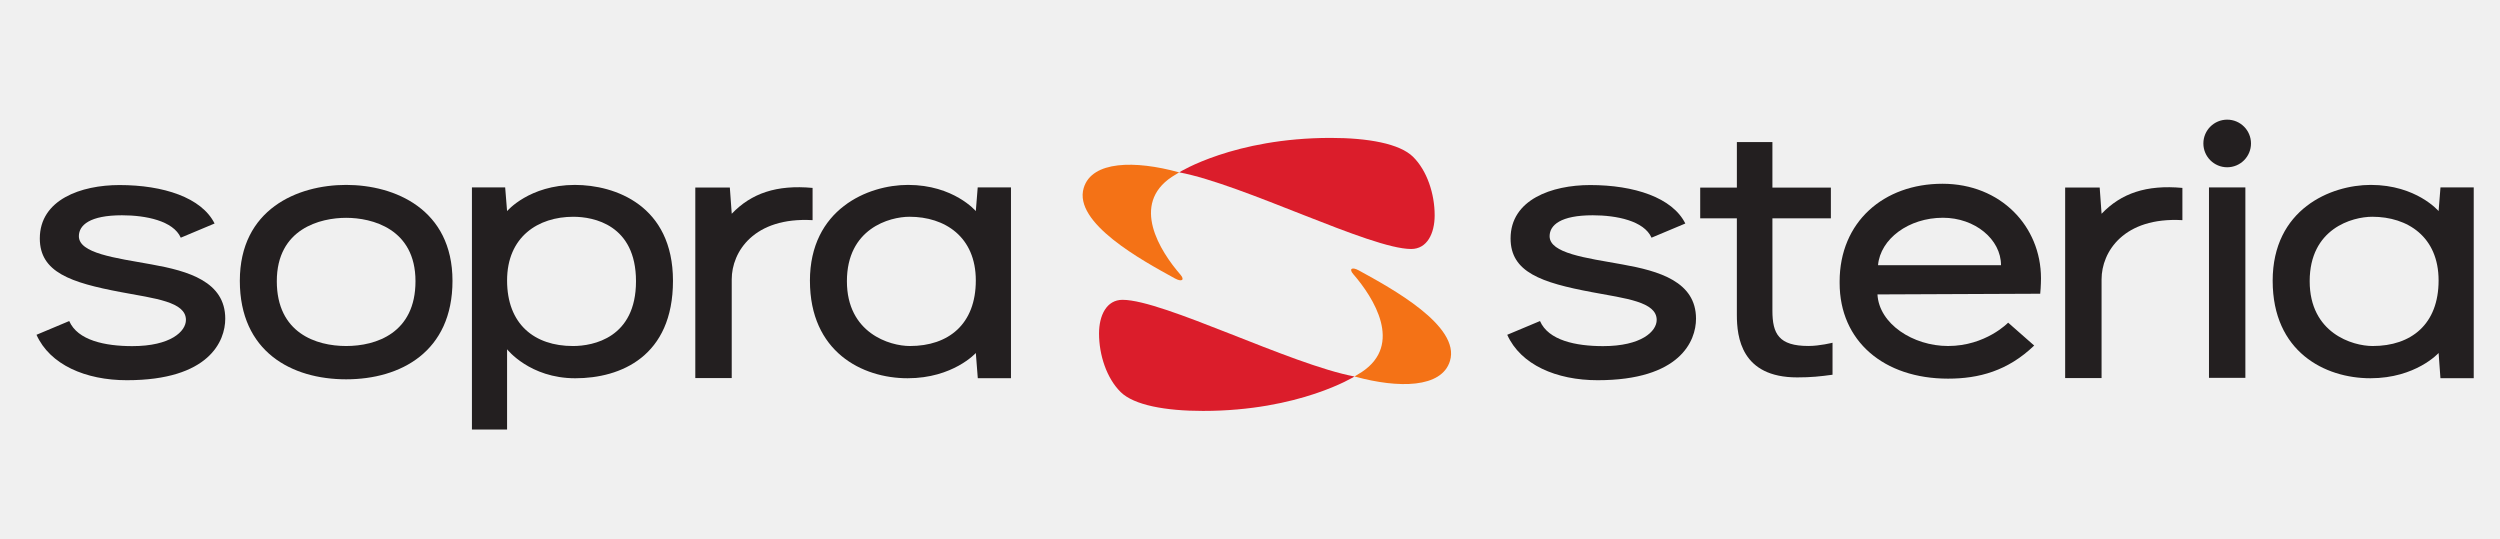
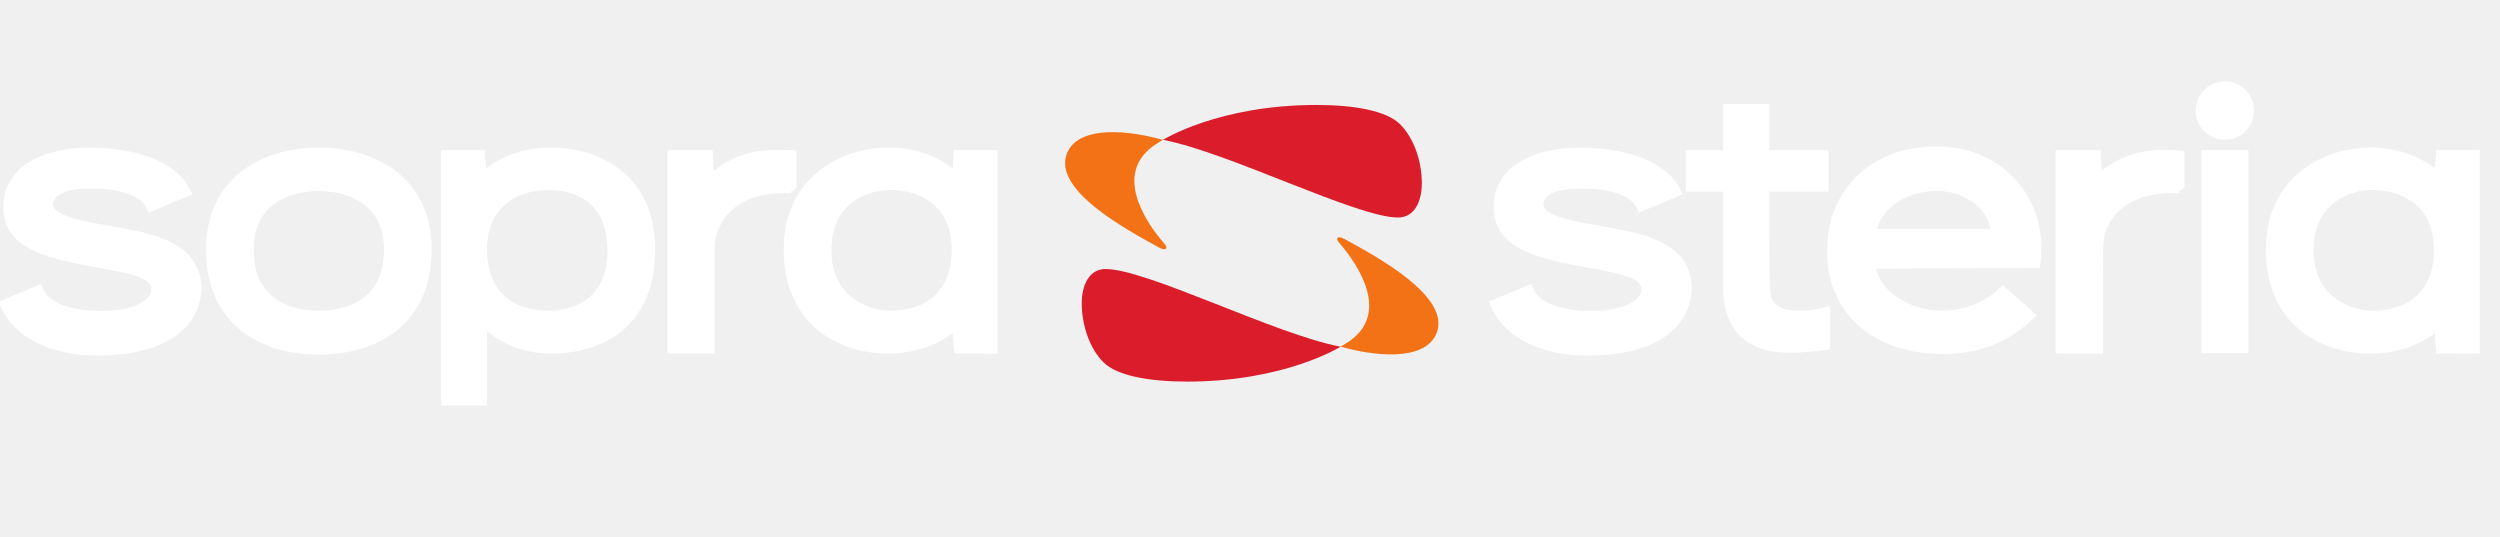
- <svg xmlns="http://www.w3.org/2000/svg" width="246" height="53" id="svg3359" version="1.1">
+ <svg xmlns="http://www.w3.org/2000/svg" width="246.833" height="53" id="svg3359" version="1.1">
  <defs id="defs3361" />
-   <g id="layer1" transform="translate(0,-999.3622)">
-     <path id="path3144" style="fill:#f47216;fill-opacity:1;fill-rule:nonzero;stroke:none;display:inline" d="m 134,1035.966 c -0.198,0.131 -0.438,0.281 -0.657,0.406 l -0.066,0.039 0.066,0.01 c 4.282,1.175 8.52,1.131 9.334,-1.541 1.053,-3.449 -5.757,-7.148 -8.973,-8.911 -0.688,-0.377 -0.986,-0.142 -0.547,0.363 2.029,2.337 4.92,6.935 0.843,9.636" />
-     <path id="path3146" style="fill:#231f20;fill-opacity:1;fill-rule:nonzero;stroke:none;display:inline" d="m 170.908,1020.843 -3.608,0 0,-3.022 3.608,0 0,-4.479 3.497,0 0,4.479 5.753,0 0,3.022 -5.753,0 0,9.095 c 0,2.276 0.635,3.468 3.548,3.468 1.115,0 2.368,-0.319 2.368,-0.319 l 0,3.149 c -1.217,0.165 -2.098,0.262 -3.478,0.262 -5.509,0 -5.936,-3.972 -5.936,-6.149 l 0,-9.506" />
-     <path id="path3148" style="fill:#231f20;fill-opacity:1;fill-rule:nonzero;stroke:none;display:inline" d="m 217.364,1036.542 3.581,0 0,-18.738 -3.581,0 0,18.738 z" />
-     <path id="path3150" style="fill:#231f20;fill-opacity:1;fill-rule:nonzero;stroke:none;display:inline" d="m 223.63,1026.997 c 0,-7.046 5.698,-9.44 9.654,-9.44 4.495,0 6.674,2.577 6.674,2.577 l 0.185,-2.33 3.272,0 0,18.774 -3.276,0 -0.18,-2.481 c 0,0 -2.241,2.485 -6.713,2.485 -4.487,0 -9.615,-2.608 -9.615,-9.586 z m 3.643,0.037 c 0,5.104 4.205,6.376 6.196,6.376 3.806,0 6.489,-2.15 6.489,-6.45 0,-4.3 -3.051,-6.269 -6.525,-6.269 -1.969,0 -6.161,1.158 -6.161,6.342" />
-     <path id="path3152" style="fill:#231f20;fill-opacity:1;fill-rule:nonzero;stroke:none;display:inline" d="m 221.498,1013.478 c 0,-1.293 -1.048,-2.342 -2.342,-2.342 -1.294,0 -2.344,1.049 -2.344,2.342 0,1.295 1.05,2.343 2.344,2.343 1.294,0 2.342,-1.048 2.342,-2.343" />
-     <path id="path3154" style="fill:#231f20;fill-opacity:1;fill-rule:nonzero;stroke:none;display:inline" d="m 214.748,1021.025 0,-3.173 c -3.536,-0.324 -6.019,0.524 -7.953,2.545 l -0.186,-2.584 -3.398,0 0,18.753 3.583,0 0,-9.717 c 0,-2.711 2.185,-6.148 7.953,-5.824" />
-     <path id="path3156" style="fill:#231f20;fill-opacity:1;fill-rule:nonzero;stroke:none;display:inline" d="m 196.9,1025.46 c 0,-2.548 -2.565,-4.671 -5.714,-4.671 -3.373,0 -6.162,2.081 -6.388,4.671 l 12.102,0 z m -15.881,1.608 c 0,-5.861 4.331,-9.624 10.117,-9.624 5.746,0 9.697,4.2 9.697,9.301 0,0 0,0.796 -0.076,1.52 l -16.014,0.068 c 0.154,2.894 3.495,5.076 6.943,5.076 3.714,0 5.915,-2.298 5.915,-2.298 l 2.563,2.253 c -2.601,2.497 -5.437,3.257 -8.476,3.257 -6.314,0 -10.668,-3.692 -10.668,-9.408 l 0,-0.145" />
-     <path id="path3158" style="fill:#231f20;fill-opacity:1;fill-rule:nonzero;stroke:none;display:inline" d="m 159.632,1025.38 c -3.605,-0.644 -7.15,-1.094 -7.15,-2.775 0,-1.095 1.087,-2.059 4.243,-2.059 2.346,0 5.052,0.543 5.785,2.205 l 3.325,-1.396 c -1.271,-2.554 -5.034,-3.784 -9.358,-3.784 -3.781,0 -7.836,1.431 -7.836,5.257 0,3.314 3.016,4.345 7.99,5.28 3.323,0.625 6.387,0.942 6.387,2.734 0,1.13 -1.508,2.579 -5.275,2.579 -2.68,0 -5.381,-0.562 -6.207,-2.468 l -3.224,1.352 c 1.322,2.946 4.83,4.47 8.893,4.47 8.115,0 9.683,-3.862 9.683,-6.053 0,-3.649 -3.631,-4.695 -7.254,-5.342" />
-     <path id="path3160" style="fill:#231f20;fill-opacity:1;fill-rule:nonzero;stroke:none;display:inline" d="m 56.608,1036.583 c -4.488,0 -6.712,-2.853 -6.712,-2.853 l 0,7.897 -3.458,0 0,-23.822 3.271,0 0.187,2.33 c 0,0 2.178,-2.577 6.673,-2.577 3.955,0 9.652,2.017 9.652,9.439 0,7.422 -5.125,9.586 -9.613,9.586 z m -0.187,-15.891 c -3.473,0 -6.524,1.969 -6.524,6.269 0,4.3 2.683,6.45 6.487,6.45 1.992,0 6.198,-0.808 6.198,-6.376 0,-5.568 -4.192,-6.342 -6.16,-6.342" />
-     <path id="path3162" style="fill:#231f20;fill-opacity:1;fill-rule:nonzero;stroke:none;display:inline" d="m 79.696,1026.997 c 0,-7.046 5.696,-9.44 9.654,-9.44 4.494,0 6.67,2.577 6.67,2.577 l 0.186,-2.33 3.274,0 0,18.774 -3.265,0 -0.194,-2.481 c 0,0 -2.239,2.485 -6.71,2.485 -4.488,0 -9.613,-2.608 -9.613,-9.586 z m 3.64,0.037 c 0,5.104 4.205,6.376 6.199,6.376 3.804,0 6.485,-2.15 6.485,-6.45 0,-4.3 -3.048,-6.269 -6.522,-6.269 -1.969,0 -6.162,1.158 -6.162,6.342" />
-     <path id="path3164" style="fill:#231f20;fill-opacity:1;fill-rule:nonzero;stroke:none;display:inline" d="m 79.958,1021.025 0,-3.173 c -3.537,-0.324 -6.022,0.524 -7.955,2.545 l -0.187,-2.584 -3.398,0 0,18.753 3.584,0 0,-9.717 c 0,-2.711 2.185,-6.148 7.955,-5.824" />
-     <path id="path3166" style="fill:#231f20;fill-opacity:1;fill-rule:nonzero;stroke:none;display:inline" d="m 14.911,1025.38 c -3.606,-0.644 -7.15,-1.094 -7.15,-2.775 0,-1.095 1.087,-2.059 4.243,-2.059 2.345,0 5.051,0.543 5.784,2.205 l 3.326,-1.396 c -1.273,-2.554 -5.036,-3.784 -9.358,-3.784 -3.78,0 -7.839,1.431 -7.839,5.257 0,3.314 3.017,4.345 7.992,5.28 3.321,0.625 6.387,0.942 6.387,2.734 0,1.13 -1.508,2.579 -5.276,2.579 -2.679,0 -5.382,-0.562 -6.208,-2.468 l -3.221,1.352 c 1.32,2.946 4.828,4.47 8.891,4.47 8.113,0 9.683,-3.862 9.683,-6.053 0,-3.649 -3.632,-4.695 -7.254,-5.342" />
-     <path id="path3168" style="fill:#231f20;fill-opacity:1;fill-rule:nonzero;stroke:none;display:inline" d="m 34.061,1033.41 c -2.944,0 -6.823,-1.272 -6.823,-6.376 0,-5.185 4.301,-6.238 6.823,-6.238 2.521,0 6.823,1.054 6.823,6.238 0,5.104 -3.878,6.376 -6.823,6.376 z m 0,-15.853 c -4.792,0 -10.462,2.393 -10.462,9.44 0,6.978 5.102,9.69 10.462,9.69 5.361,0 10.464,-2.712 10.464,-9.69 0,-7.046 -5.672,-9.44 -10.464,-9.44" />
-     <path id="path3170" style="fill:#db1d2b;fill-opacity:1;fill-rule:nonzero;stroke:none;display:inline" d="m 133.282,1036.409 c 0,0 -5.391,3.388 -14.904,3.388 -3.686,0 -6.788,-0.565 -8.102,-1.855 -1.381,-1.359 -2.131,-3.65 -2.131,-5.756 0,-1.804 0.749,-3.321 2.311,-3.321 4.01,0 16.506,6.355 22.825,7.544" />
-     <path id="path3172" style="fill:#f47216;fill-opacity:1;fill-rule:nonzero;stroke:none;display:inline" d="m 115.317,1016.763 c 0.198,-0.131 0.436,-0.28 0.656,-0.406 l 0.067,-0.039 -0.067,-0.01 c -4.282,-1.176 -8.52,-1.131 -9.333,1.54 -1.052,3.449 5.757,7.148 8.972,8.912 0.689,0.377 0.987,0.141 0.548,-0.364 -2.029,-2.336 -4.92,-6.935 -0.842,-9.635" />
-     <path id="path3174" style="fill:#db1d2b;fill-opacity:1;fill-rule:nonzero;stroke:none;display:inline" d="m 116.035,1016.32 c 0,0 5.391,-3.388 14.904,-3.388 3.686,0 6.788,0.565 8.1,1.855 1.382,1.359 2.132,3.649 2.132,5.755 0,1.804 -0.75,3.321 -2.312,3.321 -4.011,0 -16.505,-6.354 -22.824,-7.543" />
+   <g id="layer1" transform="translate(-1.085648,-989.3823)">
+     <path id="path3144" style="fill:#f47216;fill-opacity:1;fill-rule:nonzero;stroke:none;display:inline" d="m 134.175,1023.163 c -0.202,0.134 -0.445,0.285 -0.668,0.413 l -0.067,0.04 0.067,0.011 c 4.353,1.195 8.662,1.15 9.49,-1.566 1.07,-3.506 -5.854,-7.268 -9.123,-9.06 -0.699,-0.384 -1.003,-0.144 -0.556,0.369 2.063,2.376 5.002,7.051 0.857,9.797" />
+     <path id="path3146" style="fill:#231f20;fill-opacity:1;fill-rule:nonzero;stroke:#ffffff;stroke-width:1.002;stroke-opacity:1;display:inline" d="m 171.7,1007.788 -3.669,0 0,-3.073 3.669,0 0,-4.554 3.556,0 0,4.554 5.849,0 0,3.073 -5.849,0 0,9.247 c 0,2.314 0.646,3.526 3.607,3.526 1.134,0 2.408,-0.325 2.408,-0.325 l 0,3.201 c -1.237,0.167 -2.133,0.266 -3.536,0.266 -5.601,0 -6.035,-4.038 -6.035,-6.252 l 0,-9.665" />
+     <path id="path3148" style="fill:#231f20;fill-opacity:1;fill-rule:nonzero;stroke:#ffffff;stroke-width:1.002;stroke-opacity:1;display:inline" d="m 218.932,1023.749 3.64,0 0,-19.052 -3.64,0 0,19.052 z" />
+     <path id="path3150" style="fill:#231f20;fill-opacity:1;fill-rule:nonzero;stroke:#ffffff;stroke-width:1.002;stroke-opacity:1;display:inline" d="m 225.303,1014.044 c 0,-7.164 5.793,-9.598 9.816,-9.598 4.57,0 6.785,2.62 6.785,2.62 l 0.188,-2.369 3.326,0 0,19.088 -3.331,0 -0.183,-2.522 c 0,0 -2.279,2.527 -6.825,2.527 -4.562,0 -9.776,-2.651 -9.776,-9.746 z m 3.704,0.038 c 0,5.189 4.275,6.483 6.3,6.483 3.869,0 6.598,-2.186 6.598,-6.557 0,-4.372 -3.102,-6.374 -6.634,-6.374 -2.002,0 -6.264,1.177 -6.264,6.448" />
+     <path id="path3152" style="fill:#231f20;fill-opacity:1;fill-rule:nonzero;stroke:#ffffff;stroke-width:1.002;stroke-opacity:1;display:inline" d="m 223.135,1000.299 c 0,-1.315 -1.066,-2.381 -2.381,-2.381 -1.315,0 -2.383,1.067 -2.383,2.381 0,1.316 1.067,2.382 2.383,2.382 1.315,0 2.381,-1.066 2.381,-2.382" />
+     <path id="path3154" style="fill:#231f20;fill-opacity:1;fill-rule:nonzero;stroke:#ffffff;stroke-width:1.002;stroke-opacity:1;display:inline" d="m 216.273,1007.972 0,-3.226 c -3.595,-0.329 -6.12,0.533 -8.086,2.588 l -0.189,-2.627 -3.454,0 0,19.067 3.643,0 0,-9.879 c 0,-2.757 2.221,-6.251 8.086,-5.922" />
+     <path id="path3156" style="fill:#231f20;fill-opacity:1;fill-rule:nonzero;stroke:#ffffff;stroke-width:1.002;stroke-opacity:1;display:inline" d="m 198.127,1012.481 c 0,-2.59 -2.608,-4.749 -5.81,-4.749 -3.43,0 -6.265,2.115 -6.494,4.749 l 12.304,0 z m -16.146,1.635 c 0,-5.959 4.403,-9.785 10.286,-9.785 5.842,0 9.859,4.27 9.859,9.457 0,0 0,0.81 -0.077,1.545 l -16.281,0.069 c 0.157,2.943 3.553,5.161 7.059,5.161 3.776,0 6.013,-2.337 6.013,-2.337 l 2.606,2.291 c -2.644,2.539 -5.527,3.312 -8.618,3.312 -6.42,0 -10.847,-3.753 -10.847,-9.565 l 0,-0.147" />
+     <path id="path3158" style="fill:#231f20;fill-opacity:1;fill-rule:nonzero;stroke:#ffffff;stroke-width:1.002;stroke-opacity:1;display:inline" d="m 160.236,1012.4 c -3.665,-0.655 -7.27,-1.112 -7.27,-2.821 0,-1.114 1.105,-2.093 4.314,-2.093 2.385,0 5.137,0.552 5.881,2.242 l 3.38,-1.42 c -1.293,-2.597 -5.118,-3.847 -9.514,-3.847 -3.844,0 -7.967,1.454 -7.967,5.345 0,3.37 3.067,4.417 8.123,5.369 3.378,0.635 6.494,0.958 6.494,2.779 0,1.149 -1.533,2.622 -5.363,2.622 -2.724,0 -5.471,-0.571 -6.311,-2.509 l -3.278,1.375 c 1.345,2.995 4.91,4.545 9.042,4.545 8.25,0 9.844,-3.926 9.844,-6.154 0,-3.71 -3.692,-4.774 -7.375,-5.431" />
+     <path id="path3160" style="fill:#231f20;fill-opacity:1;fill-rule:nonzero;stroke:#ffffff;stroke-width:1.002;stroke-opacity:1;display:inline" d="m 55.49,1023.79 c -4.563,0 -6.824,-2.901 -6.824,-2.901 l 0,8.029 -3.516,0 0,-24.22 3.326,0 0.19,2.369 c 0,0 2.214,-2.62 6.784,-2.62 4.021,0 9.813,2.05 9.813,9.597 0,7.546 -5.211,9.746 -9.774,9.746 z m -0.191,-16.157 c -3.531,0 -6.633,2.002 -6.633,6.374 0,4.372 2.728,6.557 6.596,6.557 2.026,0 6.301,-0.822 6.301,-6.483 0,-5.661 -4.262,-6.448 -6.263,-6.448" />
+     <path id="path3162" style="fill:#231f20;fill-opacity:1;fill-rule:nonzero;stroke:#ffffff;stroke-width:1.002;stroke-opacity:1;display:inline" d="m 78.964,1014.044 c 0,-7.164 5.791,-9.598 9.815,-9.598 4.569,0 6.782,2.62 6.782,2.62 l 0.189,-2.369 3.328,0 0,19.088 -3.319,0 -0.198,-2.522 c 0,0 -2.277,2.527 -6.822,2.527 -4.563,0 -9.774,-2.651 -9.774,-9.746 z m 3.701,0.038 c 0,5.189 4.275,6.483 6.302,6.483 3.868,0 6.594,-2.186 6.594,-6.557 0,-4.372 -3.099,-6.374 -6.631,-6.374 -2.002,0 -6.265,1.177 -6.265,6.448" />
+     <path id="path3164" style="fill:#231f20;fill-opacity:1;fill-rule:nonzero;stroke:#ffffff;stroke-width:1.002;stroke-opacity:1;display:inline" d="m 79.23,1007.972 0,-3.226 c -3.596,-0.329 -6.122,0.533 -8.088,2.588 l -0.19,-2.627 -3.454,0 0,19.067 3.644,0 0,-9.879 c 0,-2.757 2.221,-6.251 8.088,-5.922" />
+     <path id="path3166" style="fill:#ffffff;fill-opacity:1;fill-rule:nonzero;stroke:#ffffff;stroke-width:1.002;stroke-opacity:1;display:inline" d="m 13.096,1012.4 c -3.666,-0.655 -7.269,-1.112 -7.269,-2.821 0,-1.114 1.105,-2.093 4.314,-2.093 2.384,0 5.135,0.552 5.881,2.242 l 3.381,-1.42 c -1.295,-2.597 -5.12,-3.847 -9.515,-3.847 -3.843,0 -7.97,1.454 -7.97,5.345 0,3.37 3.067,4.417 8.125,5.369 3.377,0.635 6.493,0.958 6.493,2.779 0,1.149 -1.533,2.622 -5.364,2.622 -2.723,0 -5.472,-0.571 -6.311,-2.509 l -3.275,1.375 c 1.342,2.995 4.908,4.545 9.04,4.545 8.249,0 9.845,-3.926 9.845,-6.154 0,-3.71 -3.692,-4.774 -7.375,-5.431" />
+     <path id="path3168" style="fill:#231f20;fill-opacity:1;fill-rule:nonzero;stroke:#ffffff;stroke-width:1.002;stroke-opacity:1;display:inline" d="m 32.566,1020.565 c -2.994,0 -6.937,-1.294 -6.937,-6.483 0,-5.271 4.373,-6.343 6.937,-6.343 2.563,0 6.937,1.071 6.937,6.343 0,5.189 -3.943,6.483 -6.937,6.483 z m 0,-16.118 c -4.872,0 -10.637,2.434 -10.637,9.598 0,7.095 5.187,9.852 10.637,9.852 5.45,0 10.639,-2.757 10.639,-9.852 0,-7.164 -5.767,-9.598 -10.639,-9.598" />
+     <path id="path3170" style="fill:#db1d2b;fill-opacity:1;fill-rule:nonzero;stroke:none;display:inline" d="m 133.446,1023.614 c 0,0 -5.481,3.445 -15.153,3.445 -3.747,0 -6.902,-0.574 -8.237,-1.886 -1.404,-1.382 -2.166,-3.711 -2.166,-5.852 0,-1.834 0.762,-3.377 2.35,-3.377 4.077,0 16.782,6.462 23.206,7.67" />
+     <path id="path3172" style="fill:#f47216;fill-opacity:1;fill-rule:nonzero;stroke:none;display:inline" d="m 115.181,1003.639 c 0.201,-0.133 0.443,-0.285 0.667,-0.413 l 0.068,-0.04 -0.068,-0.011 c -4.353,-1.195 -8.662,-1.15 -9.489,1.565 -1.07,3.506 5.853,7.268 9.122,9.06 0.701,0.384 1.003,0.144 0.557,-0.37 -2.063,-2.375 -5.002,-7.051 -0.856,-9.796" />
+     <path id="path3174" style="fill:#db1d2b;fill-opacity:1;fill-rule:nonzero;stroke:none;display:inline" d="m 115.911,1003.189 c 0,0 5.481,-3.444 15.153,-3.444 3.747,0 6.902,0.574 8.236,1.886 1.405,1.382 2.168,3.71 2.168,5.851 0,1.834 -0.763,3.377 -2.35,3.377 -4.078,0 -16.781,-6.461 -23.206,-7.669" />
+     <path style="fill:#ffffff;stroke:#ffffff;stroke-width:1.002;stroke-opacity:1" d="m 29.49,1023.435 c -1.768,-0.428 -4.118,-1.692 -5.037,-2.709 -3.144,-3.48 -3.181,-9.887 -0.076,-12.992 2.126,-2.126 4.55,-3.043 8.074,-3.054 3.377,-0.011 5.518,0.685 7.754,2.517 3.583,2.936 3.819,9.828 0.464,13.542 -0.936,1.035 -3.603,2.41 -5.39,2.778 -1.597,0.329 -4.247,0.291 -5.79,-0.083 z m 4.554,-2.921 c 3.662,-0.594 5.427,-2.651 5.461,-6.364 0.014,-1.576 -0.079,-2.05 -0.623,-3.158 -1.074,-2.187 -3.157,-3.264 -6.315,-3.264 -3.158,0 -5.241,1.077 -6.315,3.264 -0.544,1.107 -0.637,1.582 -0.623,3.158 0.037,4.079 2.068,6.071 6.706,6.578 0.128,0.014 0.896,-0.083 1.709,-0.214 l 0,0 z" id="path2998" />
+     <path style="fill:#ffffff;stroke:#ffffff;stroke-width:1.002;stroke-opacity:1" d="m 45.202,1016.816 0,-12.055 1.623,0 1.623,0 0,1.159 c 0,0.638 0.059,1.159 0.132,1.159 0.073,0 0.611,-0.329 1.195,-0.732 2.465,-1.696 5.431,-2.179 8.475,-1.38 3.149,0.827 5.312,2.687 6.331,5.445 0.518,1.403 0.609,5.481 0.156,6.983 -0.76,2.52 -2.913,4.812 -5.25,5.592 -3.629,1.21 -7.384,0.663 -9.832,-1.432 -0.513,-0.439 -0.994,-0.798 -1.07,-0.798 -0.075,0 -0.137,1.826 -0.137,4.057 l 0,4.057 -1.623,0 -1.623,0 0,-12.055 z m 13.042,3.192 c 2.744,-1.165 4.008,-4.463 3.09,-8.061 -0.465,-1.822 -1.262,-2.868 -2.803,-3.679 -1.001,-0.527 -1.44,-0.609 -3.244,-0.609 -1.826,0 -2.255,0.083 -3.436,0.663 -2.268,1.113 -3.236,2.927 -3.209,6.012 0.014,1.694 0.673,3.505 1.641,4.511 1.72,1.788 5.27,2.307 7.962,1.164 l 0,0 z" id="path3000" />
+     <path style="fill:#ffffff;stroke:#ffffff;stroke-width:1.002;stroke-opacity:1" d="m 67.69,1014.266 0,-9.505 1.623,0 1.623,0 0,1.275 c 0,0.701 0.068,1.275 0.152,1.275 0.084,0 0.502,-0.267 0.931,-0.594 1.443,-1.1 3.158,-1.726 5.151,-1.88 l 1.88,-0.145 0,1.524 0,1.525 -1.333,0.153 c -3.234,0.372 -4.877,1.324 -5.964,3.456 l -0.701,1.374 -0.076,5.523 -0.076,5.523 -1.604,0 -1.604,0 0,-9.505 z" id="path3002" />
+     <path style="fill:#ffffff;stroke:#ffffff;stroke-width:1.002;stroke-opacity:1" d="m 87.23,1023.525 c -4.677,-0.639 -7.651,-3.767 -8.092,-8.513 -0.363,-3.901 1.365,-7.377 4.497,-9.046 3.623,-1.931 7.971,-1.765 10.851,0.414 0.499,0.378 0.986,0.69 1.081,0.693 0.096,0 0.174,-0.515 0.174,-1.153 l 0,-1.159 1.623,0 1.623,0 0,9.516 0,9.516 -1.565,-0.069 -1.565,-0.069 -0.07,-1.217 c -0.039,-0.669 -0.124,-1.217 -0.19,-1.217 -0.066,0 -0.591,0.324 -1.166,0.72 -1.959,1.348 -4.63,1.935 -7.201,1.585 l 0,0 z m 4.603,-3.376 c 1.142,-0.36 2.526,-1.534 3.086,-2.617 0.918,-1.776 0.873,-5.058 -0.096,-6.957 -1.835,-3.596 -8.301,-4.018 -10.937,-0.714 -1.307,1.639 -1.661,4.928 -0.762,7.079 1.297,3.103 4.869,4.42 8.708,3.209 z" id="path3004" />
+     <path style="fill:#ffffff;stroke:#ffffff;stroke-width:1.002;stroke-opacity:1" d="m 154.22,1023.413 c -0.669,-0.18 -1.644,-0.546 -2.167,-0.812 -1.08,-0.551 -2.992,-2.368 -2.992,-2.842 0,-0.174 0.639,-0.592 1.42,-0.928 l 1.42,-0.613 0.457,0.581 c 1.431,1.819 6.698,2.46 9.746,1.186 1.737,-0.726 2.105,-2.647 0.667,-3.483 -0.429,-0.249 -2.62,-0.848 -4.868,-1.33 -2.249,-0.482 -4.558,-1.043 -5.132,-1.248 -2.449,-0.871 -3.487,-2.133 -3.466,-4.213 0.029,-2.975 2.549,-4.793 7.06,-5.093 2.28,-0.152 5.15,0.331 7.007,1.18 1.329,0.607 2.85,1.844 2.843,2.313 -0.002,0.134 -0.659,0.511 -1.46,0.837 l -1.456,0.593 -0.638,-0.647 c -0.903,-0.916 -2.842,-1.426 -5.399,-1.419 -2.442,0.011 -3.714,0.469 -4.218,1.531 -0.266,0.56 -0.255,0.731 0.076,1.236 0.547,0.834 1.509,1.168 6,2.083 6.579,1.34 8.267,2.483 8.253,5.586 -0.013,2.715 -1.989,4.657 -5.61,5.511 -1.831,0.432 -5.925,0.427 -7.542,-0.011 l 0,0 z" id="path3006" />
+     <path style="fill:#ffffff;stroke:#ffffff;stroke-width:1.002;stroke-opacity:1" d="m 175.15,1023.169 c -1.202,-0.44 -2.153,-1.351 -2.758,-2.644 -0.448,-0.957 -0.495,-1.525 -0.57,-6.897 l -0.081,-5.854 -1.834,0 -1.834,0 0,-1.507 0,-1.507 1.855,0 1.855,0 0,-2.202 0,-2.202 1.739,0 1.739,0 0,2.202 0,2.202 2.898,0 2.898,0 0,1.507 0,1.507 -2.898,0 -2.898,0 0,5.437 c 0,3.416 0.094,5.642 0.252,5.989 0.463,1.016 1.496,1.41 3.622,1.381 l 1.922,-0.026 0,1.349 c 0,1.203 -0.057,1.364 -0.522,1.488 -0.976,0.262 -4.452,0.117 -5.383,-0.224 z" id="path3008" />
+     <path style="fill:#ffffff;stroke:#ffffff;stroke-width:1.002;stroke-opacity:1" d="m 191.487,1023.635 c -4.346,-0.725 -6.22,-1.794 -8.033,-4.584 -0.866,-1.331 -1.247,-2.83 -1.247,-4.902 0,-5.747 4.012,-9.609 9.992,-9.618 5.407,-0.011 9.409,3.605 9.678,8.738 l 0.101,1.923 -8.143,0 c -9.044,0 -8.486,-0.113 -7.784,1.572 1.68,4.028 7.938,5.106 12.203,2.101 l 0.623,-0.439 1.164,1.033 1.164,1.034 -0.808,0.71 c -1.018,0.894 -2.196,1.498 -3.816,1.956 -1.339,0.379 -4.118,0.638 -5.093,0.475 z m 6.647,-11.836 c -0.694,-4.278 -7.633,-5.625 -10.982,-2.132 -0.684,0.714 -1.461,2.169 -1.461,2.737 0,0.159 2.121,0.239 6.29,0.239 l 6.29,0 -0.137,-0.844 0,0 z" id="path3010" />
+     <path style="fill:#ffffff;stroke:#ffffff;stroke-width:1.002;stroke-opacity:1" d="m 204.701,1014.266 0,-9.505 1.623,0 1.623,0 0,1.145 c 0,1.398 0.307,1.638 1.12,0.876 1.268,-1.188 3.727,-2.021 5.962,-2.021 l 1.032,0 0,1.476 0,1.477 -0.869,0.144 c -0.478,0.079 -1.1,0.145 -1.382,0.146 -0.977,0 -3.025,0.945 -3.891,1.786 -1.639,1.591 -1.729,2.027 -1.735,8.359 l -0.005,5.622 -1.739,0 -1.739,0 0,-9.505 z" id="path3012" />
+     <path style="fill:#ffffff;stroke:#ffffff;stroke-width:1.002;stroke-opacity:1" d="m 219.075,1014.15 0,-9.389 1.739,0 1.739,0 0,9.389 0,9.389 -1.739,0 -1.739,0 0,-9.389 z" id="path3014" />
+     <path style="fill:#ffffff;stroke:#ffffff;stroke-width:1.002;stroke-opacity:1" d="m 219.222,1001.831 c -1.271,-1.271 -0.519,-3.426 1.295,-3.715 0.77,-0.123 0.955,-0.046 1.71,0.709 0.755,0.755 0.832,0.94 0.709,1.71 -0.289,1.815 -2.444,2.566 -3.715,1.295 l 0,0 z" id="path3016" />
+     <path style="fill:#ffffff;stroke:#ffffff;stroke-width:1.002;stroke-opacity:1" d="m 233.46,1023.512 c -2.983,-0.373 -5.96,-2.45 -7.114,-4.964 -0.294,-0.641 -0.642,-1.919 -0.773,-2.84 -0.468,-3.298 0.434,-6.336 2.454,-8.272 3.538,-3.39 9.163,-3.784 12.997,-0.91 0.932,0.698 1,0.693 1.004,-0.085 0.008,-1.542 0.154,-1.681 1.763,-1.681 l 1.48,0 0,9.505 0,9.505 -1.48,0 c -1.63,0 -1.756,-0.128 -1.763,-1.797 -0.002,-0.414 -0.045,-0.753 -0.096,-0.753 -0.051,0 -0.636,0.365 -1.299,0.812 -1.947,1.31 -4.431,1.823 -7.174,1.48 l 0,0 z m 4.415,-3.239 c 1.391,-0.35 2.643,-1.434 3.372,-2.918 0.577,-1.175 0.661,-1.605 0.649,-3.321 -0.021,-2.938 -1.039,-4.741 -3.266,-5.788 -3.353,-1.576 -7.542,-0.357 -8.998,2.619 -1.106,2.26 -0.819,5.698 0.621,7.445 1.718,2.084 4.399,2.775 7.623,1.963 l 0,0 z" id="path3018" />
  </g>
</svg>
